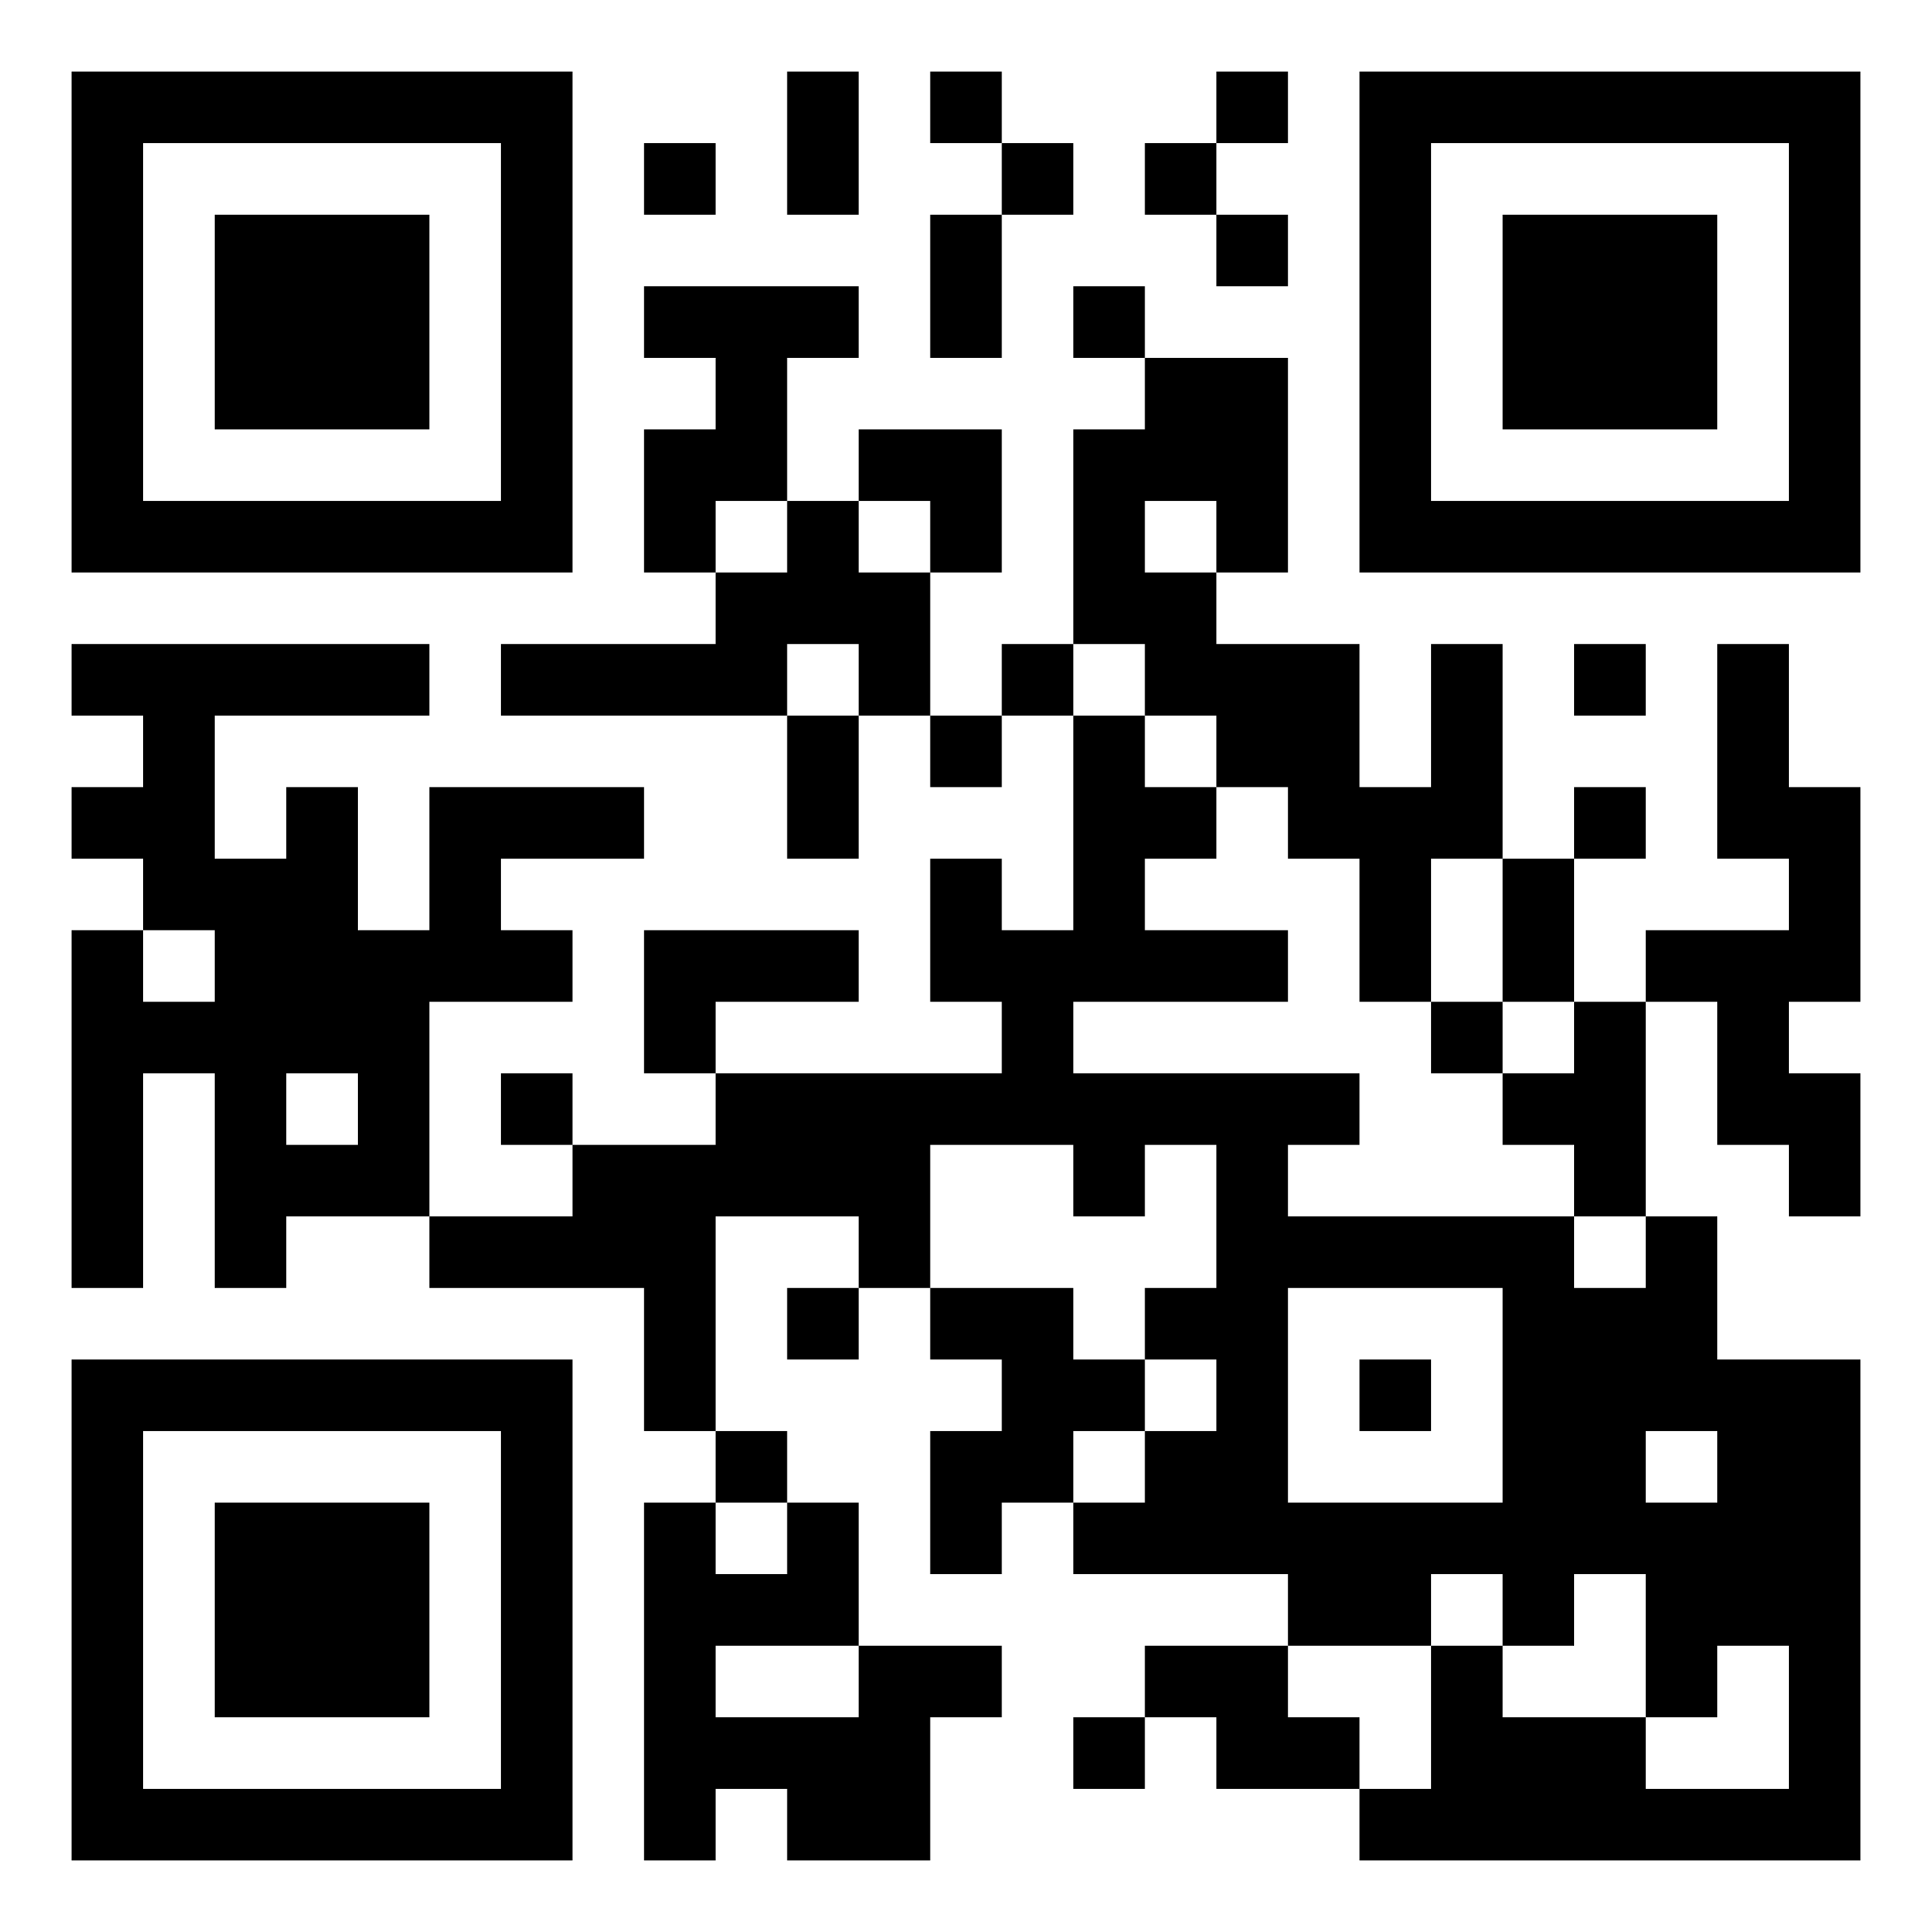
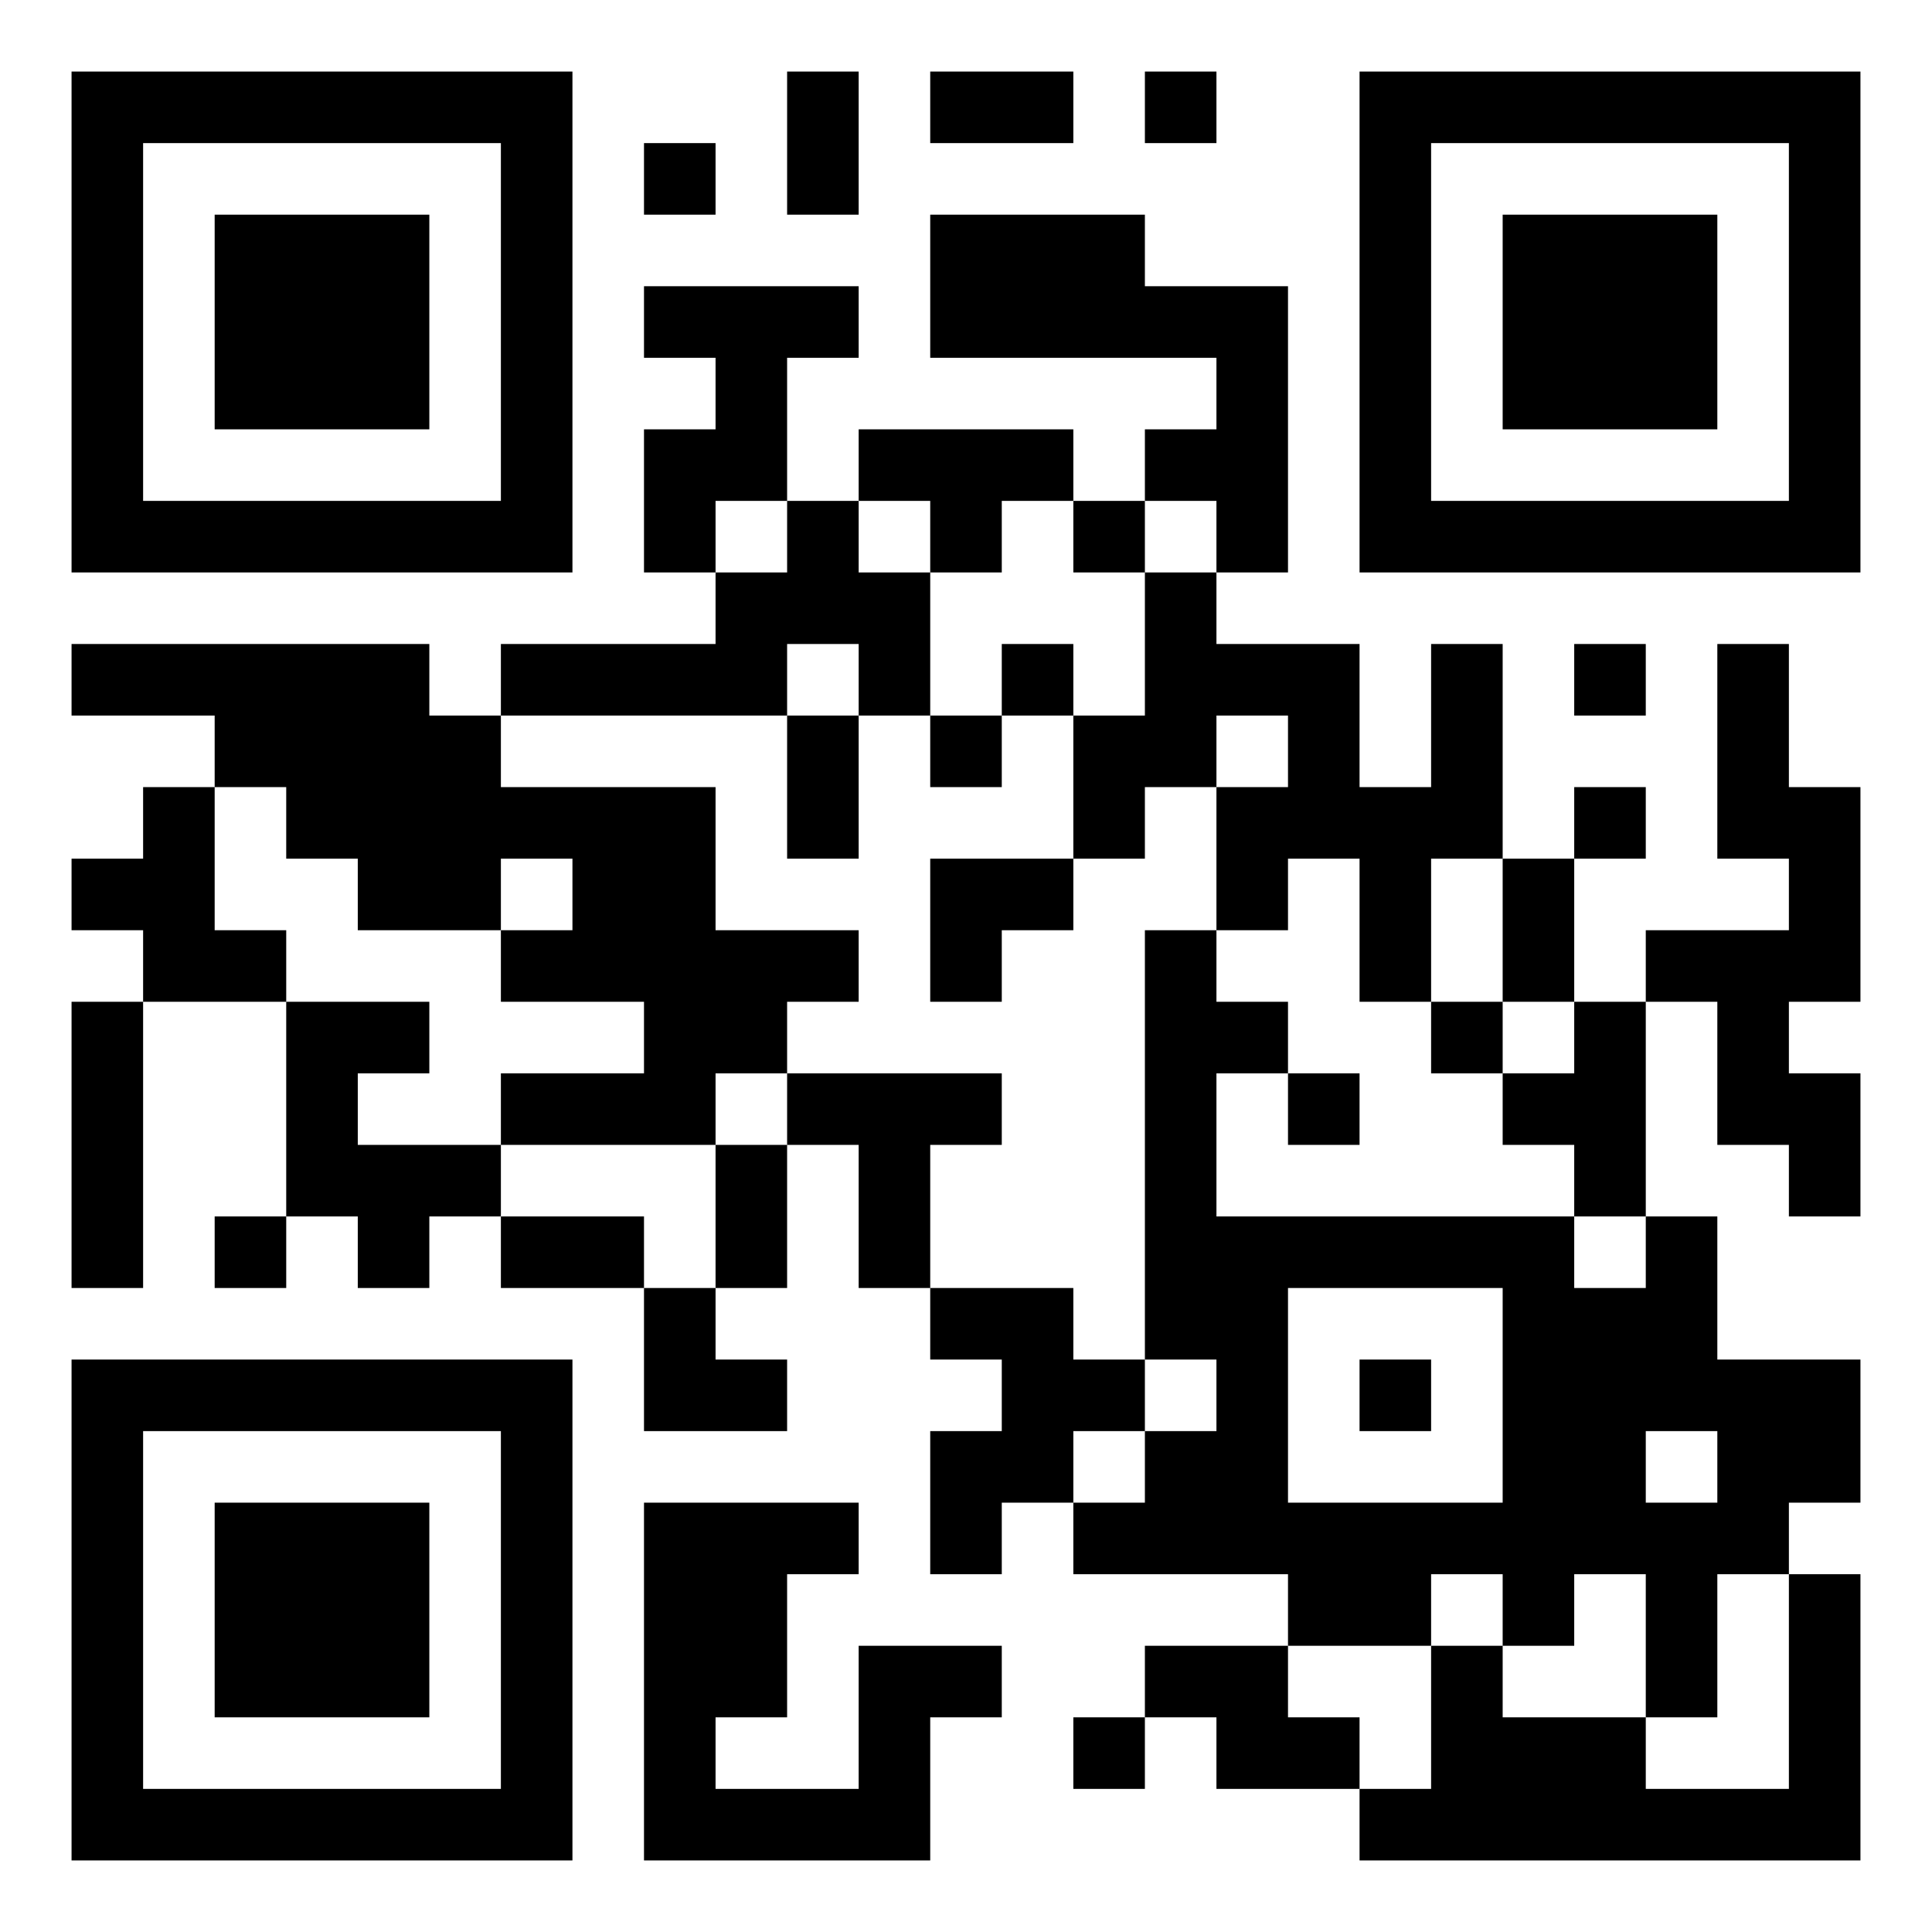
<svg xmlns="http://www.w3.org/2000/svg" version="1.1" width="270" height="270">
  <rect style="fill:rgb(0, 0, 0);fill-opacity:0" x="0" y="0" width="270" height="270" />
  <g id="elements">
-     <path style="fill:rgb(0, 0, 0)" d="M 10,10 l 10,0 0,10 -10,0 z M 20,10 l 10,0 0,10 -10,0 z M 30,10 l 10,0 0,10 -10,0 z M 40,10 l 10,0 0,10 -10,0 z M 50,10 l 10,0 0,10 -10,0 z M 60,10 l 10,0 0,10 -10,0 z M 70,10 l 10,0 0,10 -10,0 z M 110,10 l 10,0 0,10 -10,0 z M 130,10 l 10,0 0,10 -10,0 z M 170,10 l 10,0 0,10 -10,0 z M 190,10 l 10,0 0,10 -10,0 z M 200,10 l 10,0 0,10 -10,0 z M 210,10 l 10,0 0,10 -10,0 z M 220,10 l 10,0 0,10 -10,0 z M 230,10 l 10,0 0,10 -10,0 z M 240,10 l 10,0 0,10 -10,0 z M 250,10 l 10,0 0,10 -10,0 z M 10,20 l 10,0 0,10 -10,0 z M 70,20 l 10,0 0,10 -10,0 z M 90,20 l 10,0 0,10 -10,0 z M 110,20 l 10,0 0,10 -10,0 z M 140,20 l 10,0 0,10 -10,0 z M 160,20 l 10,0 0,10 -10,0 z M 190,20 l 10,0 0,10 -10,0 z M 250,20 l 10,0 0,10 -10,0 z M 10,30 l 10,0 0,10 -10,0 z M 30,30 l 10,0 0,10 -10,0 z M 40,30 l 10,0 0,10 -10,0 z M 50,30 l 10,0 0,10 -10,0 z M 70,30 l 10,0 0,10 -10,0 z M 130,30 l 10,0 0,10 -10,0 z M 170,30 l 10,0 0,10 -10,0 z M 190,30 l 10,0 0,10 -10,0 z M 210,30 l 10,0 0,10 -10,0 z M 220,30 l 10,0 0,10 -10,0 z M 230,30 l 10,0 0,10 -10,0 z M 250,30 l 10,0 0,10 -10,0 z M 10,40 l 10,0 0,10 -10,0 z M 30,40 l 10,0 0,10 -10,0 z M 40,40 l 10,0 0,10 -10,0 z M 50,40 l 10,0 0,10 -10,0 z M 70,40 l 10,0 0,10 -10,0 z M 90,40 l 10,0 0,10 -10,0 z M 100,40 l 10,0 0,10 -10,0 z M 110,40 l 10,0 0,10 -10,0 z M 130,40 l 10,0 0,10 -10,0 z M 150,40 l 10,0 0,10 -10,0 z M 190,40 l 10,0 0,10 -10,0 z M 210,40 l 10,0 0,10 -10,0 z M 220,40 l 10,0 0,10 -10,0 z M 230,40 l 10,0 0,10 -10,0 z M 250,40 l 10,0 0,10 -10,0 z M 10,50 l 10,0 0,10 -10,0 z M 30,50 l 10,0 0,10 -10,0 z M 40,50 l 10,0 0,10 -10,0 z M 50,50 l 10,0 0,10 -10,0 z M 70,50 l 10,0 0,10 -10,0 z M 100,50 l 10,0 0,10 -10,0 z M 160,50 l 10,0 0,10 -10,0 z M 170,50 l 10,0 0,10 -10,0 z M 190,50 l 10,0 0,10 -10,0 z M 210,50 l 10,0 0,10 -10,0 z M 220,50 l 10,0 0,10 -10,0 z M 230,50 l 10,0 0,10 -10,0 z M 250,50 l 10,0 0,10 -10,0 z M 10,60 l 10,0 0,10 -10,0 z M 70,60 l 10,0 0,10 -10,0 z M 90,60 l 10,0 0,10 -10,0 z M 100,60 l 10,0 0,10 -10,0 z M 120,60 l 10,0 0,10 -10,0 z M 130,60 l 10,0 0,10 -10,0 z M 150,60 l 10,0 0,10 -10,0 z M 160,60 l 10,0 0,10 -10,0 z M 170,60 l 10,0 0,10 -10,0 z M 190,60 l 10,0 0,10 -10,0 z M 250,60 l 10,0 0,10 -10,0 z M 10,70 l 10,0 0,10 -10,0 z M 20,70 l 10,0 0,10 -10,0 z M 30,70 l 10,0 0,10 -10,0 z M 40,70 l 10,0 0,10 -10,0 z M 50,70 l 10,0 0,10 -10,0 z M 60,70 l 10,0 0,10 -10,0 z M 70,70 l 10,0 0,10 -10,0 z M 90,70 l 10,0 0,10 -10,0 z M 110,70 l 10,0 0,10 -10,0 z M 130,70 l 10,0 0,10 -10,0 z M 150,70 l 10,0 0,10 -10,0 z M 170,70 l 10,0 0,10 -10,0 z M 190,70 l 10,0 0,10 -10,0 z M 200,70 l 10,0 0,10 -10,0 z M 210,70 l 10,0 0,10 -10,0 z M 220,70 l 10,0 0,10 -10,0 z M 230,70 l 10,0 0,10 -10,0 z M 240,70 l 10,0 0,10 -10,0 z M 250,70 l 10,0 0,10 -10,0 z M 100,80 l 10,0 0,10 -10,0 z M 110,80 l 10,0 0,10 -10,0 z M 120,80 l 10,0 0,10 -10,0 z M 150,80 l 10,0 0,10 -10,0 z M 160,80 l 10,0 0,10 -10,0 z M 10,90 l 10,0 0,10 -10,0 z M 20,90 l 10,0 0,10 -10,0 z M 30,90 l 10,0 0,10 -10,0 z M 40,90 l 10,0 0,10 -10,0 z M 50,90 l 10,0 0,10 -10,0 z M 70,90 l 10,0 0,10 -10,0 z M 80,90 l 10,0 0,10 -10,0 z M 90,90 l 10,0 0,10 -10,0 z M 100,90 l 10,0 0,10 -10,0 z M 120,90 l 10,0 0,10 -10,0 z M 140,90 l 10,0 0,10 -10,0 z M 160,90 l 10,0 0,10 -10,0 z M 170,90 l 10,0 0,10 -10,0 z M 180,90 l 10,0 0,10 -10,0 z M 200,90 l 10,0 0,10 -10,0 z M 220,90 l 10,0 0,10 -10,0 z M 240,90 l 10,0 0,10 -10,0 z M 20,100 l 10,0 0,10 -10,0 z M 110,100 l 10,0 0,10 -10,0 z M 130,100 l 10,0 0,10 -10,0 z M 150,100 l 10,0 0,10 -10,0 z M 170,100 l 10,0 0,10 -10,0 z M 180,100 l 10,0 0,10 -10,0 z M 200,100 l 10,0 0,10 -10,0 z M 240,100 l 10,0 0,10 -10,0 z M 10,110 l 10,0 0,10 -10,0 z M 20,110 l 10,0 0,10 -10,0 z M 40,110 l 10,0 0,10 -10,0 z M 60,110 l 10,0 0,10 -10,0 z M 70,110 l 10,0 0,10 -10,0 z M 80,110 l 10,0 0,10 -10,0 z M 110,110 l 10,0 0,10 -10,0 z M 150,110 l 10,0 0,10 -10,0 z M 160,110 l 10,0 0,10 -10,0 z M 180,110 l 10,0 0,10 -10,0 z M 190,110 l 10,0 0,10 -10,0 z M 200,110 l 10,0 0,10 -10,0 z M 220,110 l 10,0 0,10 -10,0 z M 240,110 l 10,0 0,10 -10,0 z M 250,110 l 10,0 0,10 -10,0 z M 20,120 l 10,0 0,10 -10,0 z M 30,120 l 10,0 0,10 -10,0 z M 40,120 l 10,0 0,10 -10,0 z M 60,120 l 10,0 0,10 -10,0 z M 130,120 l 10,0 0,10 -10,0 z M 150,120 l 10,0 0,10 -10,0 z M 190,120 l 10,0 0,10 -10,0 z M 210,120 l 10,0 0,10 -10,0 z M 250,120 l 10,0 0,10 -10,0 z M 10,130 l 10,0 0,10 -10,0 z M 30,130 l 10,0 0,10 -10,0 z M 40,130 l 10,0 0,10 -10,0 z M 50,130 l 10,0 0,10 -10,0 z M 60,130 l 10,0 0,10 -10,0 z M 70,130 l 10,0 0,10 -10,0 z M 90,130 l 10,0 0,10 -10,0 z M 100,130 l 10,0 0,10 -10,0 z M 110,130 l 10,0 0,10 -10,0 z M 130,130 l 10,0 0,10 -10,0 z M 140,130 l 10,0 0,10 -10,0 z M 150,130 l 10,0 0,10 -10,0 z M 160,130 l 10,0 0,10 -10,0 z M 170,130 l 10,0 0,10 -10,0 z M 190,130 l 10,0 0,10 -10,0 z M 210,130 l 10,0 0,10 -10,0 z M 230,130 l 10,0 0,10 -10,0 z M 240,130 l 10,0 0,10 -10,0 z M 250,130 l 10,0 0,10 -10,0 z M 10,140 l 10,0 0,10 -10,0 z M 20,140 l 10,0 0,10 -10,0 z M 30,140 l 10,0 0,10 -10,0 z M 40,140 l 10,0 0,10 -10,0 z M 50,140 l 10,0 0,10 -10,0 z M 90,140 l 10,0 0,10 -10,0 z M 140,140 l 10,0 0,10 -10,0 z M 200,140 l 10,0 0,10 -10,0 z M 220,140 l 10,0 0,10 -10,0 z M 240,140 l 10,0 0,10 -10,0 z M 10,150 l 10,0 0,10 -10,0 z M 30,150 l 10,0 0,10 -10,0 z M 50,150 l 10,0 0,10 -10,0 z M 70,150 l 10,0 0,10 -10,0 z M 100,150 l 10,0 0,10 -10,0 z M 110,150 l 10,0 0,10 -10,0 z M 120,150 l 10,0 0,10 -10,0 z M 130,150 l 10,0 0,10 -10,0 z M 140,150 l 10,0 0,10 -10,0 z M 150,150 l 10,0 0,10 -10,0 z M 160,150 l 10,0 0,10 -10,0 z M 170,150 l 10,0 0,10 -10,0 z M 180,150 l 10,0 0,10 -10,0 z M 210,150 l 10,0 0,10 -10,0 z M 220,150 l 10,0 0,10 -10,0 z M 240,150 l 10,0 0,10 -10,0 z M 250,150 l 10,0 0,10 -10,0 z M 10,160 l 10,0 0,10 -10,0 z M 30,160 l 10,0 0,10 -10,0 z M 40,160 l 10,0 0,10 -10,0 z M 50,160 l 10,0 0,10 -10,0 z M 80,160 l 10,0 0,10 -10,0 z M 90,160 l 10,0 0,10 -10,0 z M 100,160 l 10,0 0,10 -10,0 z M 110,160 l 10,0 0,10 -10,0 z M 120,160 l 10,0 0,10 -10,0 z M 150,160 l 10,0 0,10 -10,0 z M 170,160 l 10,0 0,10 -10,0 z M 220,160 l 10,0 0,10 -10,0 z M 250,160 l 10,0 0,10 -10,0 z M 10,170 l 10,0 0,10 -10,0 z M 30,170 l 10,0 0,10 -10,0 z M 60,170 l 10,0 0,10 -10,0 z M 70,170 l 10,0 0,10 -10,0 z M 80,170 l 10,0 0,10 -10,0 z M 90,170 l 10,0 0,10 -10,0 z M 120,170 l 10,0 0,10 -10,0 z M 170,170 l 10,0 0,10 -10,0 z M 180,170 l 10,0 0,10 -10,0 z M 190,170 l 10,0 0,10 -10,0 z M 200,170 l 10,0 0,10 -10,0 z M 210,170 l 10,0 0,10 -10,0 z M 230,170 l 10,0 0,10 -10,0 z M 90,180 l 10,0 0,10 -10,0 z M 110,180 l 10,0 0,10 -10,0 z M 130,180 l 10,0 0,10 -10,0 z M 140,180 l 10,0 0,10 -10,0 z M 160,180 l 10,0 0,10 -10,0 z M 170,180 l 10,0 0,10 -10,0 z M 210,180 l 10,0 0,10 -10,0 z M 220,180 l 10,0 0,10 -10,0 z M 230,180 l 10,0 0,10 -10,0 z M 10,190 l 10,0 0,10 -10,0 z M 20,190 l 10,0 0,10 -10,0 z M 30,190 l 10,0 0,10 -10,0 z M 40,190 l 10,0 0,10 -10,0 z M 50,190 l 10,0 0,10 -10,0 z M 60,190 l 10,0 0,10 -10,0 z M 70,190 l 10,0 0,10 -10,0 z M 90,190 l 10,0 0,10 -10,0 z M 140,190 l 10,0 0,10 -10,0 z M 150,190 l 10,0 0,10 -10,0 z M 170,190 l 10,0 0,10 -10,0 z M 190,190 l 10,0 0,10 -10,0 z M 210,190 l 10,0 0,10 -10,0 z M 220,190 l 10,0 0,10 -10,0 z M 230,190 l 10,0 0,10 -10,0 z M 240,190 l 10,0 0,10 -10,0 z M 250,190 l 10,0 0,10 -10,0 z M 10,200 l 10,0 0,10 -10,0 z M 70,200 l 10,0 0,10 -10,0 z M 100,200 l 10,0 0,10 -10,0 z M 130,200 l 10,0 0,10 -10,0 z M 140,200 l 10,0 0,10 -10,0 z M 160,200 l 10,0 0,10 -10,0 z M 170,200 l 10,0 0,10 -10,0 z M 210,200 l 10,0 0,10 -10,0 z M 220,200 l 10,0 0,10 -10,0 z M 240,200 l 10,0 0,10 -10,0 z M 250,200 l 10,0 0,10 -10,0 z M 10,210 l 10,0 0,10 -10,0 z M 30,210 l 10,0 0,10 -10,0 z M 40,210 l 10,0 0,10 -10,0 z M 50,210 l 10,0 0,10 -10,0 z M 70,210 l 10,0 0,10 -10,0 z M 90,210 l 10,0 0,10 -10,0 z M 110,210 l 10,0 0,10 -10,0 z M 130,210 l 10,0 0,10 -10,0 z M 150,210 l 10,0 0,10 -10,0 z M 160,210 l 10,0 0,10 -10,0 z M 170,210 l 10,0 0,10 -10,0 z M 180,210 l 10,0 0,10 -10,0 z M 190,210 l 10,0 0,10 -10,0 z M 200,210 l 10,0 0,10 -10,0 z M 210,210 l 10,0 0,10 -10,0 z M 220,210 l 10,0 0,10 -10,0 z M 230,210 l 10,0 0,10 -10,0 z M 240,210 l 10,0 0,10 -10,0 z M 250,210 l 10,0 0,10 -10,0 z M 10,220 l 10,0 0,10 -10,0 z M 30,220 l 10,0 0,10 -10,0 z M 40,220 l 10,0 0,10 -10,0 z M 50,220 l 10,0 0,10 -10,0 z M 70,220 l 10,0 0,10 -10,0 z M 90,220 l 10,0 0,10 -10,0 z M 100,220 l 10,0 0,10 -10,0 z M 110,220 l 10,0 0,10 -10,0 z M 180,220 l 10,0 0,10 -10,0 z M 190,220 l 10,0 0,10 -10,0 z M 210,220 l 10,0 0,10 -10,0 z M 230,220 l 10,0 0,10 -10,0 z M 240,220 l 10,0 0,10 -10,0 z M 250,220 l 10,0 0,10 -10,0 z M 10,230 l 10,0 0,10 -10,0 z M 30,230 l 10,0 0,10 -10,0 z M 40,230 l 10,0 0,10 -10,0 z M 50,230 l 10,0 0,10 -10,0 z M 70,230 l 10,0 0,10 -10,0 z M 90,230 l 10,0 0,10 -10,0 z M 120,230 l 10,0 0,10 -10,0 z M 130,230 l 10,0 0,10 -10,0 z M 160,230 l 10,0 0,10 -10,0 z M 170,230 l 10,0 0,10 -10,0 z M 200,230 l 10,0 0,10 -10,0 z M 230,230 l 10,0 0,10 -10,0 z M 250,230 l 10,0 0,10 -10,0 z M 10,240 l 10,0 0,10 -10,0 z M 70,240 l 10,0 0,10 -10,0 z M 90,240 l 10,0 0,10 -10,0 z M 100,240 l 10,0 0,10 -10,0 z M 110,240 l 10,0 0,10 -10,0 z M 120,240 l 10,0 0,10 -10,0 z M 150,240 l 10,0 0,10 -10,0 z M 170,240 l 10,0 0,10 -10,0 z M 180,240 l 10,0 0,10 -10,0 z M 200,240 l 10,0 0,10 -10,0 z M 210,240 l 10,0 0,10 -10,0 z M 220,240 l 10,0 0,10 -10,0 z M 250,240 l 10,0 0,10 -10,0 z M 10,250 l 10,0 0,10 -10,0 z M 20,250 l 10,0 0,10 -10,0 z M 30,250 l 10,0 0,10 -10,0 z M 40,250 l 10,0 0,10 -10,0 z M 50,250 l 10,0 0,10 -10,0 z M 60,250 l 10,0 0,10 -10,0 z M 70,250 l 10,0 0,10 -10,0 z M 90,250 l 10,0 0,10 -10,0 z M 110,250 l 10,0 0,10 -10,0 z M 120,250 l 10,0 0,10 -10,0 z M 190,250 l 10,0 0,10 -10,0 z M 200,250 l 10,0 0,10 -10,0 z M 210,250 l 10,0 0,10 -10,0 z M 220,250 l 10,0 0,10 -10,0 z M 230,250 l 10,0 0,10 -10,0 z M 240,250 l 10,0 0,10 -10,0 z M 250,250 l 10,0 0,10 -10,0 z " />
+     <path style="fill:rgb(0, 0, 0)" d="M 10,10 l 10,0 0,10 -10,0 z M 20,10 l 10,0 0,10 -10,0 z M 30,10 l 10,0 0,10 -10,0 z M 40,10 l 10,0 0,10 -10,0 z M 50,10 l 10,0 0,10 -10,0 z M 60,10 l 10,0 0,10 -10,0 z M 70,10 l 10,0 0,10 -10,0 z M 110,10 l 10,0 0,10 -10,0 z M 130,10 l 10,0 0,10 -10,0 z M 140,10 l 10,0 0,10 -10,0 z M 160,10 l 10,0 0,10 -10,0 z M 190,10 l 10,0 0,10 -10,0 z M 200,10 l 10,0 0,10 -10,0 z M 210,10 l 10,0 0,10 -10,0 z M 220,10 l 10,0 0,10 -10,0 z M 230,10 l 10,0 0,10 -10,0 z M 240,10 l 10,0 0,10 -10,0 z M 250,10 l 10,0 0,10 -10,0 z M 10,20 l 10,0 0,10 -10,0 z M 70,20 l 10,0 0,10 -10,0 z M 90,20 l 10,0 0,10 -10,0 z M 110,20 l 10,0 0,10 -10,0 z M 190,20 l 10,0 0,10 -10,0 z M 250,20 l 10,0 0,10 -10,0 z M 10,30 l 10,0 0,10 -10,0 z M 30,30 l 10,0 0,10 -10,0 z M 40,30 l 10,0 0,10 -10,0 z M 50,30 l 10,0 0,10 -10,0 z M 70,30 l 10,0 0,10 -10,0 z M 130,30 l 10,0 0,10 -10,0 z M 140,30 l 10,0 0,10 -10,0 z M 150,30 l 10,0 0,10 -10,0 z M 190,30 l 10,0 0,10 -10,0 z M 210,30 l 10,0 0,10 -10,0 z M 220,30 l 10,0 0,10 -10,0 z M 230,30 l 10,0 0,10 -10,0 z M 250,30 l 10,0 0,10 -10,0 z M 10,40 l 10,0 0,10 -10,0 z M 30,40 l 10,0 0,10 -10,0 z M 40,40 l 10,0 0,10 -10,0 z M 50,40 l 10,0 0,10 -10,0 z M 70,40 l 10,0 0,10 -10,0 z M 90,40 l 10,0 0,10 -10,0 z M 100,40 l 10,0 0,10 -10,0 z M 110,40 l 10,0 0,10 -10,0 z M 130,40 l 10,0 0,10 -10,0 z M 140,40 l 10,0 0,10 -10,0 z M 150,40 l 10,0 0,10 -10,0 z M 160,40 l 10,0 0,10 -10,0 z M 170,40 l 10,0 0,10 -10,0 z M 190,40 l 10,0 0,10 -10,0 z M 210,40 l 10,0 0,10 -10,0 z M 220,40 l 10,0 0,10 -10,0 z M 230,40 l 10,0 0,10 -10,0 z M 250,40 l 10,0 0,10 -10,0 z M 10,50 l 10,0 0,10 -10,0 z M 30,50 l 10,0 0,10 -10,0 z M 40,50 l 10,0 0,10 -10,0 z M 50,50 l 10,0 0,10 -10,0 z M 70,50 l 10,0 0,10 -10,0 z M 100,50 l 10,0 0,10 -10,0 z M 170,50 l 10,0 0,10 -10,0 z M 190,50 l 10,0 0,10 -10,0 z M 210,50 l 10,0 0,10 -10,0 z M 220,50 l 10,0 0,10 -10,0 z M 230,50 l 10,0 0,10 -10,0 z M 250,50 l 10,0 0,10 -10,0 z M 10,60 l 10,0 0,10 -10,0 z M 70,60 l 10,0 0,10 -10,0 z M 90,60 l 10,0 0,10 -10,0 z M 100,60 l 10,0 0,10 -10,0 z M 120,60 l 10,0 0,10 -10,0 z M 130,60 l 10,0 0,10 -10,0 z M 140,60 l 10,0 0,10 -10,0 z M 160,60 l 10,0 0,10 -10,0 z M 170,60 l 10,0 0,10 -10,0 z M 190,60 l 10,0 0,10 -10,0 z M 250,60 l 10,0 0,10 -10,0 z M 10,70 l 10,0 0,10 -10,0 z M 20,70 l 10,0 0,10 -10,0 z M 30,70 l 10,0 0,10 -10,0 z M 40,70 l 10,0 0,10 -10,0 z M 50,70 l 10,0 0,10 -10,0 z M 60,70 l 10,0 0,10 -10,0 z M 70,70 l 10,0 0,10 -10,0 z M 90,70 l 10,0 0,10 -10,0 z M 110,70 l 10,0 0,10 -10,0 z M 130,70 l 10,0 0,10 -10,0 z M 150,70 l 10,0 0,10 -10,0 z M 170,70 l 10,0 0,10 -10,0 z M 190,70 l 10,0 0,10 -10,0 z M 200,70 l 10,0 0,10 -10,0 z M 210,70 l 10,0 0,10 -10,0 z M 220,70 l 10,0 0,10 -10,0 z M 230,70 l 10,0 0,10 -10,0 z M 240,70 l 10,0 0,10 -10,0 z M 250,70 l 10,0 0,10 -10,0 z M 100,80 l 10,0 0,10 -10,0 z M 110,80 l 10,0 0,10 -10,0 z M 120,80 l 10,0 0,10 -10,0 z M 160,80 l 10,0 0,10 -10,0 z M 10,90 l 10,0 0,10 -10,0 z M 20,90 l 10,0 0,10 -10,0 z M 30,90 l 10,0 0,10 -10,0 z M 40,90 l 10,0 0,10 -10,0 z M 50,90 l 10,0 0,10 -10,0 z M 70,90 l 10,0 0,10 -10,0 z M 80,90 l 10,0 0,10 -10,0 z M 90,90 l 10,0 0,10 -10,0 z M 100,90 l 10,0 0,10 -10,0 z M 120,90 l 10,0 0,10 -10,0 z M 140,90 l 10,0 0,10 -10,0 z M 160,90 l 10,0 0,10 -10,0 z M 170,90 l 10,0 0,10 -10,0 z M 180,90 l 10,0 0,10 -10,0 z M 200,90 l 10,0 0,10 -10,0 z M 220,90 l 10,0 0,10 -10,0 z M 240,90 l 10,0 0,10 -10,0 z M 30,100 l 10,0 0,10 -10,0 z M 40,100 l 10,0 0,10 -10,0 z M 50,100 l 10,0 0,10 -10,0 z M 60,100 l 10,0 0,10 -10,0 z M 110,100 l 10,0 0,10 -10,0 z M 130,100 l 10,0 0,10 -10,0 z M 150,100 l 10,0 0,10 -10,0 z M 160,100 l 10,0 0,10 -10,0 z M 180,100 l 10,0 0,10 -10,0 z M 200,100 l 10,0 0,10 -10,0 z M 240,100 l 10,0 0,10 -10,0 z M 20,110 l 10,0 0,10 -10,0 z M 40,110 l 10,0 0,10 -10,0 z M 50,110 l 10,0 0,10 -10,0 z M 60,110 l 10,0 0,10 -10,0 z M 70,110 l 10,0 0,10 -10,0 z M 80,110 l 10,0 0,10 -10,0 z M 90,110 l 10,0 0,10 -10,0 z M 110,110 l 10,0 0,10 -10,0 z M 150,110 l 10,0 0,10 -10,0 z M 170,110 l 10,0 0,10 -10,0 z M 180,110 l 10,0 0,10 -10,0 z M 190,110 l 10,0 0,10 -10,0 z M 200,110 l 10,0 0,10 -10,0 z M 220,110 l 10,0 0,10 -10,0 z M 240,110 l 10,0 0,10 -10,0 z M 250,110 l 10,0 0,10 -10,0 z M 10,120 l 10,0 0,10 -10,0 z M 20,120 l 10,0 0,10 -10,0 z M 50,120 l 10,0 0,10 -10,0 z M 60,120 l 10,0 0,10 -10,0 z M 80,120 l 10,0 0,10 -10,0 z M 90,120 l 10,0 0,10 -10,0 z M 130,120 l 10,0 0,10 -10,0 z M 140,120 l 10,0 0,10 -10,0 z M 170,120 l 10,0 0,10 -10,0 z M 190,120 l 10,0 0,10 -10,0 z M 210,120 l 10,0 0,10 -10,0 z M 250,120 l 10,0 0,10 -10,0 z M 20,130 l 10,0 0,10 -10,0 z M 30,130 l 10,0 0,10 -10,0 z M 70,130 l 10,0 0,10 -10,0 z M 80,130 l 10,0 0,10 -10,0 z M 90,130 l 10,0 0,10 -10,0 z M 100,130 l 10,0 0,10 -10,0 z M 110,130 l 10,0 0,10 -10,0 z M 130,130 l 10,0 0,10 -10,0 z M 160,130 l 10,0 0,10 -10,0 z M 190,130 l 10,0 0,10 -10,0 z M 210,130 l 10,0 0,10 -10,0 z M 230,130 l 10,0 0,10 -10,0 z M 240,130 l 10,0 0,10 -10,0 z M 250,130 l 10,0 0,10 -10,0 z M 10,140 l 10,0 0,10 -10,0 z M 40,140 l 10,0 0,10 -10,0 z M 50,140 l 10,0 0,10 -10,0 z M 90,140 l 10,0 0,10 -10,0 z M 100,140 l 10,0 0,10 -10,0 z M 160,140 l 10,0 0,10 -10,0 z M 170,140 l 10,0 0,10 -10,0 z M 200,140 l 10,0 0,10 -10,0 z M 220,140 l 10,0 0,10 -10,0 z M 240,140 l 10,0 0,10 -10,0 z M 10,150 l 10,0 0,10 -10,0 z M 40,150 l 10,0 0,10 -10,0 z M 70,150 l 10,0 0,10 -10,0 z M 80,150 l 10,0 0,10 -10,0 z M 90,150 l 10,0 0,10 -10,0 z M 110,150 l 10,0 0,10 -10,0 z M 120,150 l 10,0 0,10 -10,0 z M 130,150 l 10,0 0,10 -10,0 z M 160,150 l 10,0 0,10 -10,0 z M 180,150 l 10,0 0,10 -10,0 z M 210,150 l 10,0 0,10 -10,0 z M 220,150 l 10,0 0,10 -10,0 z M 240,150 l 10,0 0,10 -10,0 z M 250,150 l 10,0 0,10 -10,0 z M 10,160 l 10,0 0,10 -10,0 z M 40,160 l 10,0 0,10 -10,0 z M 50,160 l 10,0 0,10 -10,0 z M 60,160 l 10,0 0,10 -10,0 z M 100,160 l 10,0 0,10 -10,0 z M 120,160 l 10,0 0,10 -10,0 z M 160,160 l 10,0 0,10 -10,0 z M 220,160 l 10,0 0,10 -10,0 z M 250,160 l 10,0 0,10 -10,0 z M 10,170 l 10,0 0,10 -10,0 z M 30,170 l 10,0 0,10 -10,0 z M 50,170 l 10,0 0,10 -10,0 z M 70,170 l 10,0 0,10 -10,0 z M 80,170 l 10,0 0,10 -10,0 z M 100,170 l 10,0 0,10 -10,0 z M 120,170 l 10,0 0,10 -10,0 z M 160,170 l 10,0 0,10 -10,0 z M 170,170 l 10,0 0,10 -10,0 z M 180,170 l 10,0 0,10 -10,0 z M 190,170 l 10,0 0,10 -10,0 z M 200,170 l 10,0 0,10 -10,0 z M 210,170 l 10,0 0,10 -10,0 z M 230,170 l 10,0 0,10 -10,0 z M 90,180 l 10,0 0,10 -10,0 z M 130,180 l 10,0 0,10 -10,0 z M 140,180 l 10,0 0,10 -10,0 z M 160,180 l 10,0 0,10 -10,0 z M 170,180 l 10,0 0,10 -10,0 z M 210,180 l 10,0 0,10 -10,0 z M 220,180 l 10,0 0,10 -10,0 z M 230,180 l 10,0 0,10 -10,0 z M 10,190 l 10,0 0,10 -10,0 z M 20,190 l 10,0 0,10 -10,0 z M 30,190 l 10,0 0,10 -10,0 z M 40,190 l 10,0 0,10 -10,0 z M 50,190 l 10,0 0,10 -10,0 z M 60,190 l 10,0 0,10 -10,0 z M 70,190 l 10,0 0,10 -10,0 z M 90,190 l 10,0 0,10 -10,0 z M 100,190 l 10,0 0,10 -10,0 z M 140,190 l 10,0 0,10 -10,0 z M 150,190 l 10,0 0,10 -10,0 z M 170,190 l 10,0 0,10 -10,0 z M 190,190 l 10,0 0,10 -10,0 z M 210,190 l 10,0 0,10 -10,0 z M 220,190 l 10,0 0,10 -10,0 z M 230,190 l 10,0 0,10 -10,0 z M 240,190 l 10,0 0,10 -10,0 z M 250,190 l 10,0 0,10 -10,0 z M 10,200 l 10,0 0,10 -10,0 z M 70,200 l 10,0 0,10 -10,0 z M 130,200 l 10,0 0,10 -10,0 z M 140,200 l 10,0 0,10 -10,0 z M 160,200 l 10,0 0,10 -10,0 z M 170,200 l 10,0 0,10 -10,0 z M 210,200 l 10,0 0,10 -10,0 z M 220,200 l 10,0 0,10 -10,0 z M 240,200 l 10,0 0,10 -10,0 z M 250,200 l 10,0 0,10 -10,0 z M 10,210 l 10,0 0,10 -10,0 z M 30,210 l 10,0 0,10 -10,0 z M 40,210 l 10,0 0,10 -10,0 z M 50,210 l 10,0 0,10 -10,0 z M 70,210 l 10,0 0,10 -10,0 z M 90,210 l 10,0 0,10 -10,0 z M 100,210 l 10,0 0,10 -10,0 z M 110,210 l 10,0 0,10 -10,0 z M 130,210 l 10,0 0,10 -10,0 z M 150,210 l 10,0 0,10 -10,0 z M 160,210 l 10,0 0,10 -10,0 z M 170,210 l 10,0 0,10 -10,0 z M 180,210 l 10,0 0,10 -10,0 z M 190,210 l 10,0 0,10 -10,0 z M 200,210 l 10,0 0,10 -10,0 z M 210,210 l 10,0 0,10 -10,0 z M 220,210 l 10,0 0,10 -10,0 z M 230,210 l 10,0 0,10 -10,0 z M 240,210 l 10,0 0,10 -10,0 z M 10,220 l 10,0 0,10 -10,0 z M 30,220 l 10,0 0,10 -10,0 z M 40,220 l 10,0 0,10 -10,0 z M 50,220 l 10,0 0,10 -10,0 z M 70,220 l 10,0 0,10 -10,0 z M 90,220 l 10,0 0,10 -10,0 z M 100,220 l 10,0 0,10 -10,0 z M 180,220 l 10,0 0,10 -10,0 z M 190,220 l 10,0 0,10 -10,0 z M 210,220 l 10,0 0,10 -10,0 z M 230,220 l 10,0 0,10 -10,0 z M 250,220 l 10,0 0,10 -10,0 z M 10,230 l 10,0 0,10 -10,0 z M 30,230 l 10,0 0,10 -10,0 z M 40,230 l 10,0 0,10 -10,0 z M 50,230 l 10,0 0,10 -10,0 z M 70,230 l 10,0 0,10 -10,0 z M 90,230 l 10,0 0,10 -10,0 z M 100,230 l 10,0 0,10 -10,0 z M 120,230 l 10,0 0,10 -10,0 z M 130,230 l 10,0 0,10 -10,0 z M 160,230 l 10,0 0,10 -10,0 z M 170,230 l 10,0 0,10 -10,0 z M 200,230 l 10,0 0,10 -10,0 z M 230,230 l 10,0 0,10 -10,0 z M 250,230 l 10,0 0,10 -10,0 z M 10,240 l 10,0 0,10 -10,0 z M 70,240 l 10,0 0,10 -10,0 z M 90,240 l 10,0 0,10 -10,0 z M 120,240 l 10,0 0,10 -10,0 z M 150,240 l 10,0 0,10 -10,0 z M 170,240 l 10,0 0,10 -10,0 z M 180,240 l 10,0 0,10 -10,0 z M 200,240 l 10,0 0,10 -10,0 z M 210,240 l 10,0 0,10 -10,0 z M 220,240 l 10,0 0,10 -10,0 z M 250,240 l 10,0 0,10 -10,0 z M 10,250 l 10,0 0,10 -10,0 z M 20,250 l 10,0 0,10 -10,0 z M 30,250 l 10,0 0,10 -10,0 z M 40,250 l 10,0 0,10 -10,0 z M 50,250 l 10,0 0,10 -10,0 z M 60,250 l 10,0 0,10 -10,0 z M 70,250 l 10,0 0,10 -10,0 z M 90,250 l 10,0 0,10 -10,0 z M 100,250 l 10,0 0,10 -10,0 z M 110,250 l 10,0 0,10 -10,0 z M 120,250 l 10,0 0,10 -10,0 z M 190,250 l 10,0 0,10 -10,0 z M 200,250 l 10,0 0,10 -10,0 z M 210,250 l 10,0 0,10 -10,0 z M 220,250 l 10,0 0,10 -10,0 z M 230,250 l 10,0 0,10 -10,0 z M 240,250 l 10,0 0,10 -10,0 z M 250,250 l 10,0 0,10 -10,0 z " />
  </g>
</svg>
